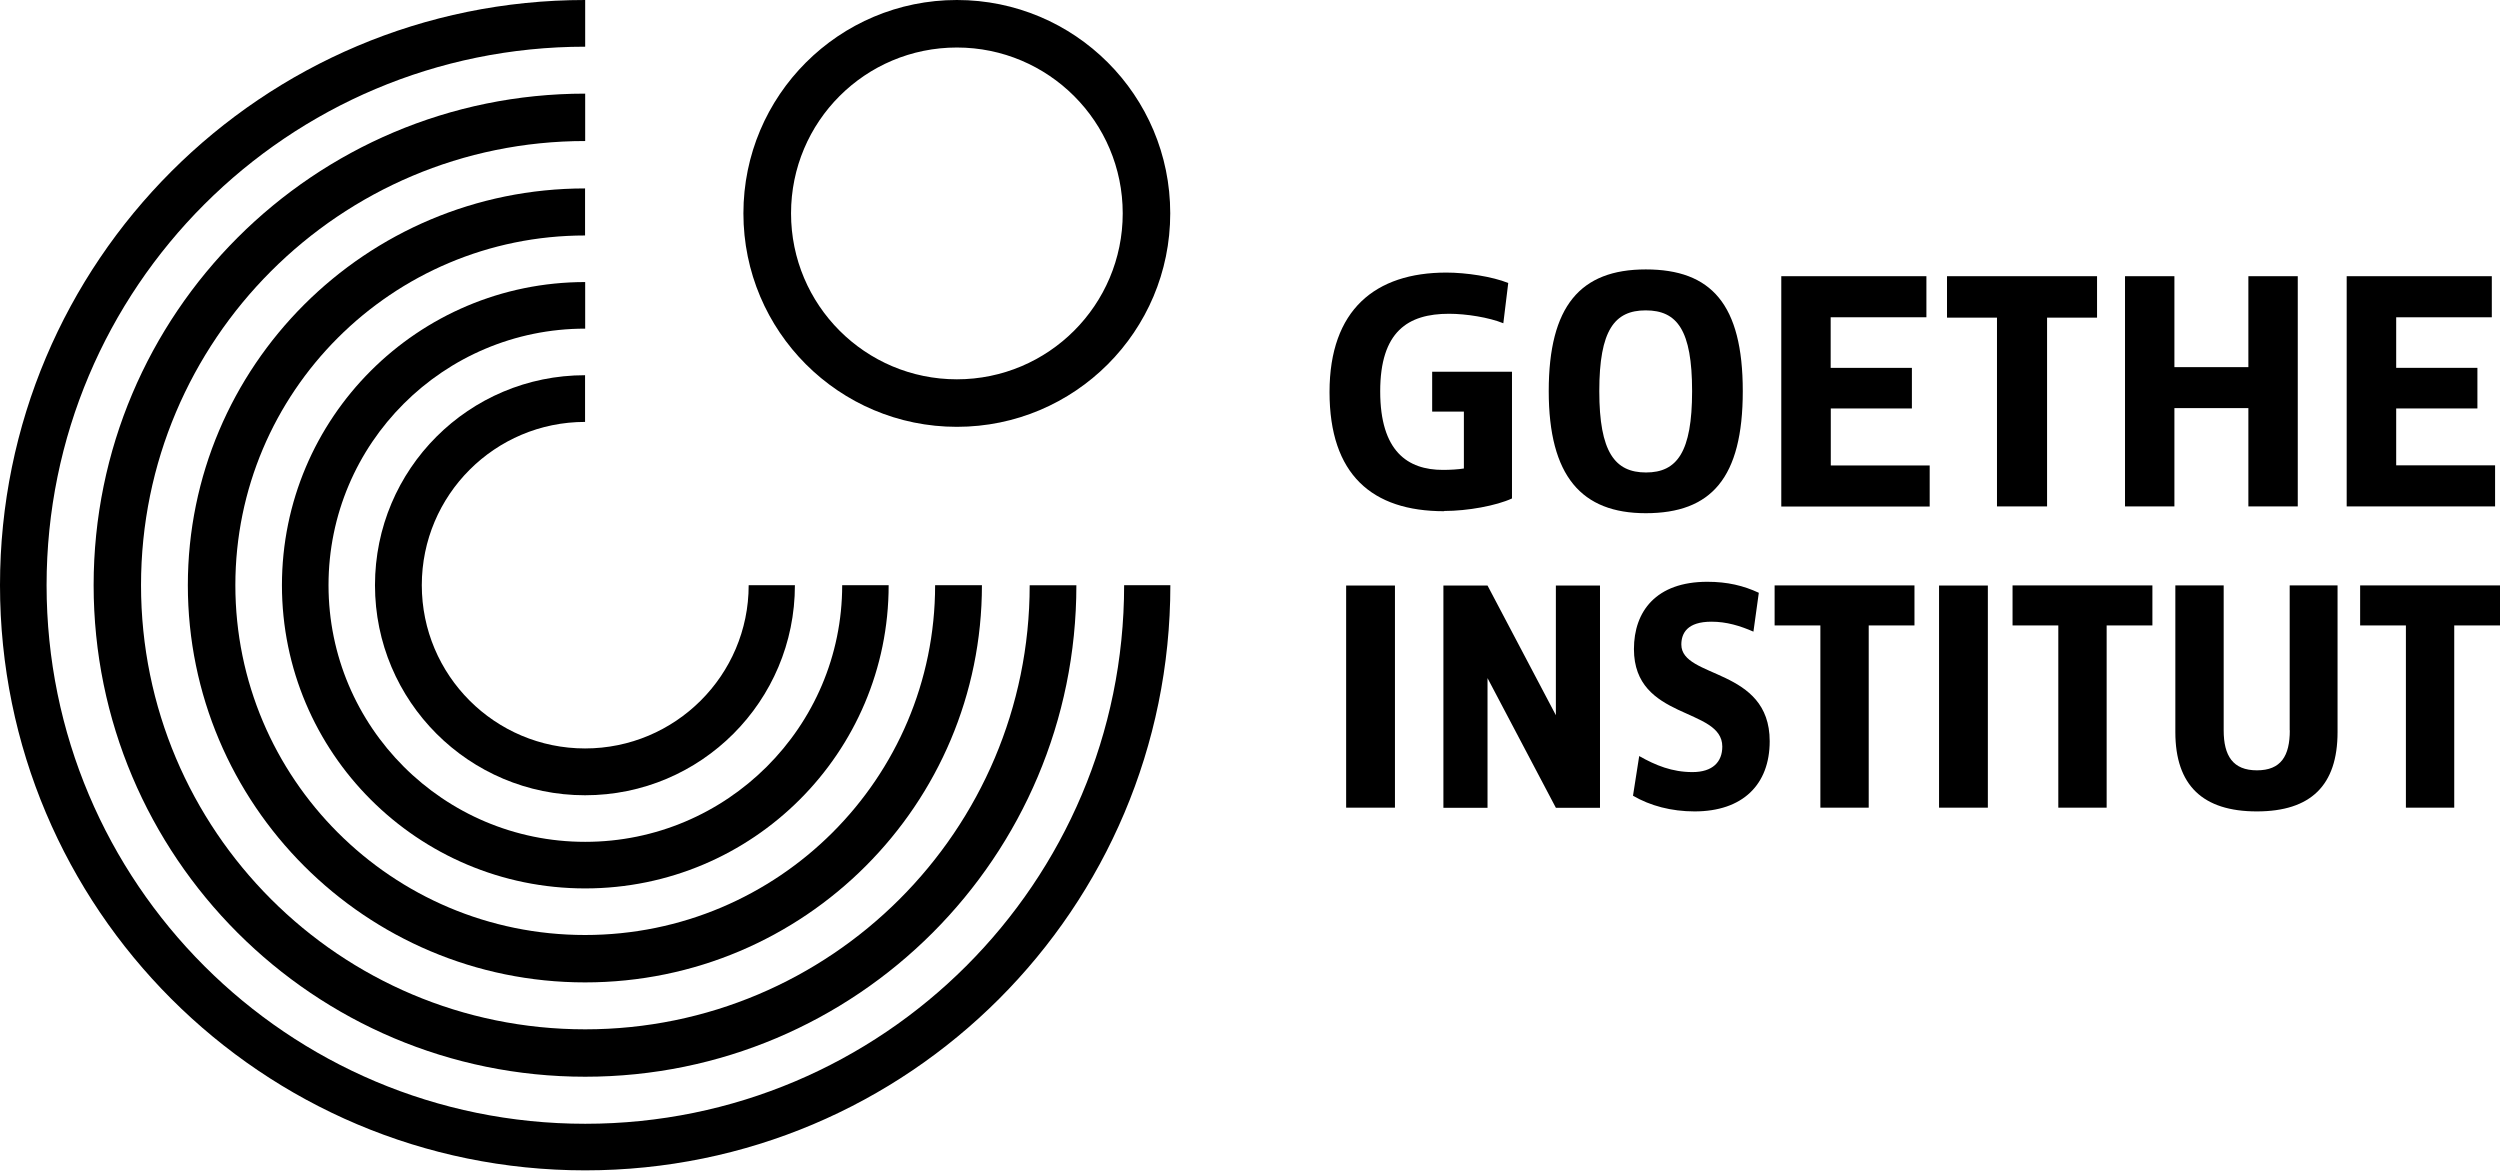
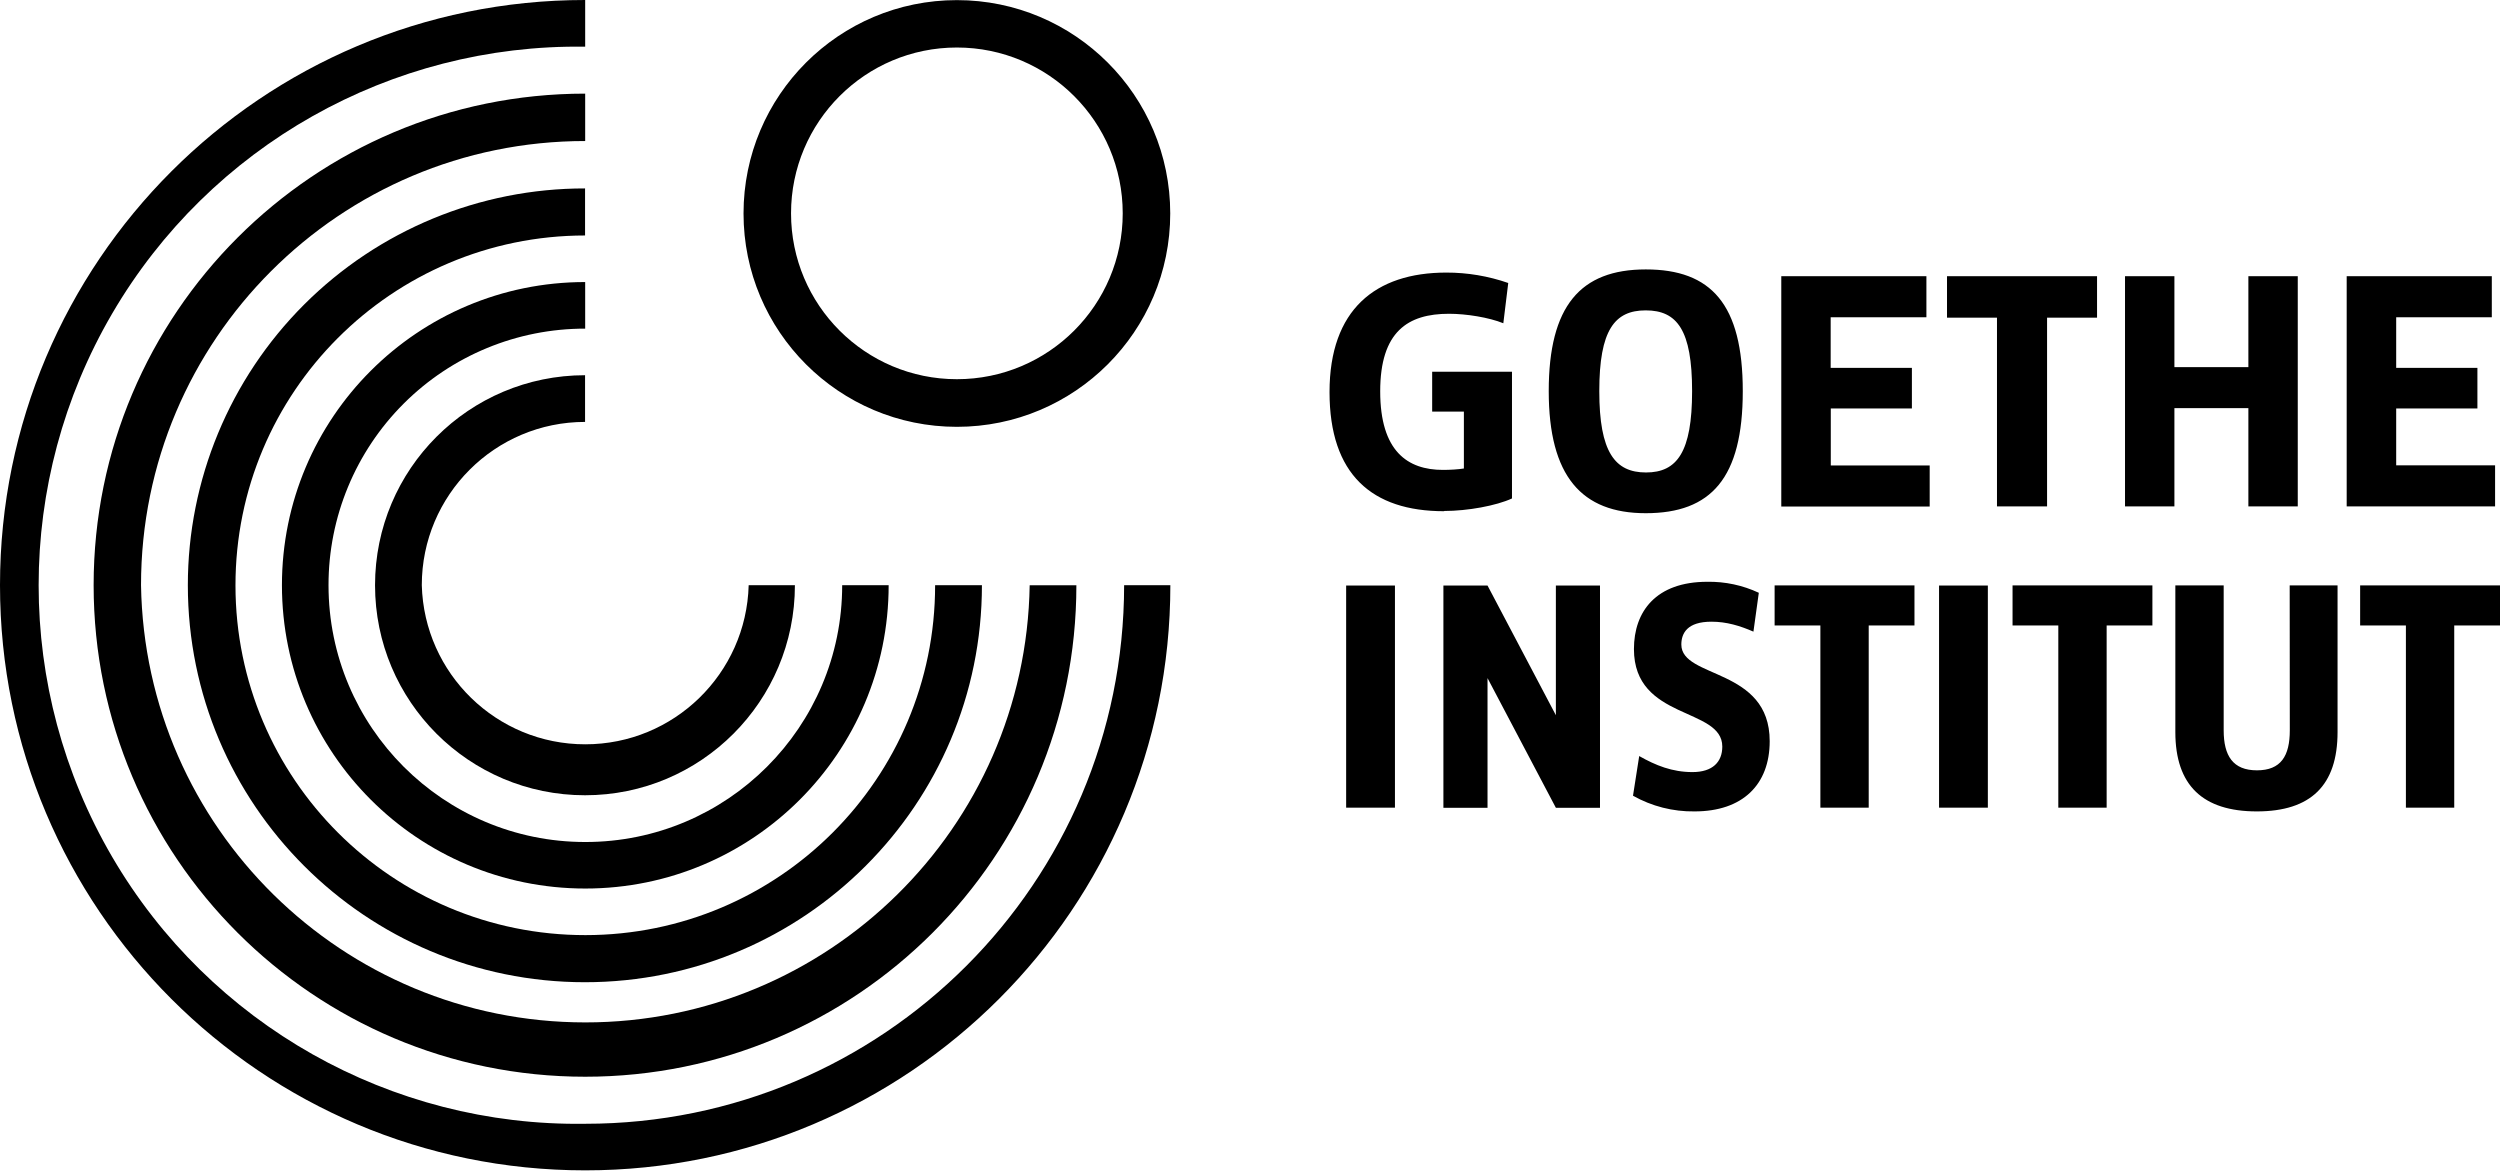
- <svg xmlns="http://www.w3.org/2000/svg" id="Camada_1" version="1.1" viewBox="0 0 213.61 100">
-   <g id="Logo_Goethe">
-     <g id="_Ícone" data-name="Ícone">
-       <path id="Círculo_1" d="M81.76,4.06c7.82,0,14.17,6.34,14.17,14.17s-6.35,14.18-14.17,14.18-14.17-6.34-14.17-14.18,6.34-14.17,14.17-14.17M81.76,36.47c10.07,0,18.23-8.16,18.23-18.24S91.83,0,81.76,0s-18.24,8.16-18.24,18.23,8.16,18.24,18.24,18.24" />
-       <path id="Semicírculo_1" d="M36.04,50c0-7.7,6.25-13.95,13.95-13.95v-3.99c-9.92,0-17.95,8.02-17.95,17.94s8.04,17.95,17.95,17.95,17.93-8.04,17.93-17.95h-3.95c0,7.71-6.28,13.95-13.98,13.95s-13.95-6.25-13.95-13.95" />
-       <path id="Semicírculo_2" d="M24.09,50c0,14.31,11.6,25.91,25.91,25.91s25.93-11.6,25.93-25.91h-3.97c0,12.11-9.86,21.93-21.96,21.93s-21.93-9.82-21.93-21.93,9.82-21.92,21.93-21.92v-3.98c-14.31,0-25.91,11.6-25.91,25.91" />
-       <path id="Semicírculo_3" d="M16.05,50c0,18.75,15.2,33.94,33.94,33.94s33.91-15.2,33.91-33.94h-4c0,16.51-13.41,29.89-29.91,29.89s-29.88-13.38-29.88-29.89,13.38-29.88,29.88-29.88v-4.02c-18.74,0-33.94,15.16-33.94,33.91" />
-       <path id="Semicírculo_4" d="M50,8c-23.19,0-42,18.8-42,42s18.8,42,42,42,41.97-18.8,41.97-41.99h-3.99c0,20.96-17.02,37.94-37.98,37.94S12.05,70.96,12.05,50,29.04,12.05,50,12.05v-4.05h0Z" />
-       <path id="Semicírculo_5" d="M50,96.02c-25.42,0-46.02-20.6-46.02-46.02S24.58,3.99,50,3.99V0C22.38,0,0,22.39,0,50s22.38,50,50,50,50-22.38,50-50h-3.95c0,25.41-20.63,46.02-46.04,46.02" />
-     </g>
-     <g id="Goethe_Institut">
-       <g id="Goethe">
-         <path id="Goethe_G" d="M123.4,43.66c2,0,4.45-.45,5.79-1.07v-10.83h-6.82v3.41h2.71v4.86c-.48.08-1.2.12-1.79.12-3.02,0-5.36-1.59-5.36-6.71s2.37-6.63,5.88-6.63c1.47,0,3.41.31,4.64.81l.42-3.44c-1.36-.55-3.59-.89-5.29-.89-6.06,0-9.98,3.17-9.98,10.21s3.62,10.18,9.79,10.18" />
-         <path id="Goethe_O" d="M140.62,26.52c2.68,0,3.96,1.68,3.96,6.9s-1.29,6.95-3.94,6.95-3.99-1.73-3.99-6.95,1.31-6.9,3.96-6.9M140.62,43.85c5.59,0,8.29-3,8.29-10.43s-2.7-10.4-8.29-10.4-8.29,3.13-8.29,10.4,2.81,10.43,8.29,10.43" />
-         <path id="Goethe_E1" d="M156.42,34.9h6.94v-3.47h-6.94v-4.32h8.18v-3.51h-12.4v19.68h12.68v-3.51h-8.45v-4.86h0Z" />
-         <path id="Goethe_T" d="M174.91,43.27v-16.13h4.27v-3.54h-12.82v3.54h4.27v16.13h4.27Z" />
-         <path id="Goethe_H" d="M192.11,43.27h4.22v-19.67h-4.22v7.77h-6.32v-7.77h-4.22v19.67h4.22v-8.4h6.32v8.4Z" />
-         <path id="Goethe_E" d="M213.19,39.76h-8.45v-4.86h6.94v-3.47h-6.94v-4.32h8.17v-3.51h-12.4v19.67h12.68v-3.51h0Z" />
-       </g>
-       <g id="Institut">
-         <path id="Institut_I1" d="M119.19,69.01v-18.98h-4.17v18.98h4.17Z" />
-         <path id="Institut_N" d="M132.94,61.11l-5.84-11.08h-3.77v18.99h3.77v-11.08l5.84,11.08h3.77v-18.99h-3.77v11.08Z" />
-         <path id="Institut_S" d="M143.66,55.08c0-.98.51-1.96,2.57-1.96,1.3,0,2.44.35,3.59.85l.46-3.32c-1.31-.61-2.68-.94-4.4-.94-4.38,0-6.27,2.53-6.27,5.75,0,6.11,7.55,4.94,7.55,8.33,0,1.31-.82,2.18-2.55,2.18s-3.14-.57-4.55-1.37l-.53,3.39c1.47.86,3.28,1.34,5.26,1.34,4.1,0,6.42-2.28,6.42-6,0-6.31-7.55-5.32-7.55-8.26" />
-         <path id="Institut_T1" d="M151.63,53.44h3.91v15.57h4.13v-15.57h3.91v-3.42h-11.95v3.42Z" />
-         <path id="Institut_I2" d="M169.85,69.01v-18.98h-4.17v18.98h4.17Z" />
-         <path id="Institut_T2" d="M171.96,53.44h3.91v15.57h4.13v-15.57h3.91v-3.42h-11.95v3.42Z" />
-         <path id="Institut_U" d="M195.65,62.4c0,2.2-.76,3.42-2.81,3.42s-2.84-1.24-2.84-3.42v-12.38h-4.13v12.53c0,4.56,2.35,6.78,6.96,6.78s6.9-2.22,6.9-6.78v-12.53h-4.09v12.38h0Z" />
-         <path id="Institut_T3" d="M201.66,50.02v3.42h3.91v15.57h4.13v-15.57h3.91v-3.42h-11.95Z" />
-       </g>
-     </g>
+ <svg xmlns="http://www.w3.org/2000/svg" viewBox="0 0 213.61 100">
+   <g data-name="Ícone">
+     <path d="M81.76 4.06a14.17 14.17 0 1 1 0 28.34 14.17 14.17 0 0 1 0-28.34m0 32.41a18.23 18.23 0 1 0 0-36.46 18.23 18.23 0 0 0 0 36.46M36.04 50c0-7.7 6.25-13.95 13.95-13.95v-3.99a17.93 17.93 0 1 0 0 35.89c9.91 0 17.93-8.04 17.93-17.95h-3.95a13.97 13.97 0 0 1-27.93 0" />
+     <path d="M24.09 50a25.91 25.91 0 1 0 51.84 0h-3.97a21.94 21.94 0 0 1-43.89 0A21.9 21.9 0 0 1 50 28.08V24.1a25.9 25.9 0 0 0-25.91 25.91" />
+     <path d="M16.05 50a33.92 33.92 0 1 0 67.85 0h-4a29.89 29.89 0 1 1-29.91-29.88V16.1a33.9 33.9 0 0 0-33.94 33.91" />
+     <path d="M50 8a42 42 0 0 0 0 84c23.2 0 41.97-18.8 41.97-41.99h-3.99A37.97 37.97 0 0 1 12.05 50 37.95 37.95 0 0 1 50 12.05z" />
+     <path d="M50 96.02a46.02 46.02 0 1 1 0-92.03V0a50 50 0 1 0 50 50h-3.95a46.04 46.04 0 0 1-46.04 46.02" />
  </g>
+   <path d="M123.4 43.66c2 0 4.45-.45 5.79-1.07V31.76h-6.82v3.41h2.71v4.86c-.48.08-1.2.12-1.79.12-3.02 0-5.36-1.59-5.36-6.71s2.37-6.63 5.88-6.63c1.47 0 3.41.31 4.64.81l.42-3.44a16 16 0 0 0-5.29-.89c-6.06 0-9.98 3.17-9.98 10.21s3.62 10.18 9.79 10.18M140.62 26.52c2.68 0 3.96 1.68 3.96 6.9s-1.29 6.95-3.94 6.95-3.99-1.73-3.99-6.95 1.31-6.9 3.96-6.9m.01 17.33c5.59 0 8.29-3 8.29-10.43s-2.7-10.4-8.29-10.4-8.29 3.13-8.29 10.4 2.81 10.43 8.29 10.43M156.42 34.9h6.94v-3.47h-6.94v-4.32h8.18V23.6h-12.4v19.68h12.68v-3.51h-8.45v-4.86ZM174.91 43.27V27.14h4.27V23.6h-12.82v3.54h4.27v16.13zM192.11 43.27h4.22V23.6h-4.22v7.77h-6.32V23.6h-4.22v19.67h4.22v-8.4h6.32zM213.19 39.76h-8.45V34.9h6.94v-3.47h-6.94v-4.32h8.17V23.6h-12.4v19.67h12.68zM119.19 69.01V50.03h-4.17v18.98zM132.94 61.11l-5.84-11.08h-3.77v18.99h3.77V57.94l5.84 11.08h3.77V50.03h-3.77zM143.66 55.08c0-.98.51-1.96 2.57-1.96 1.3 0 2.44.35 3.59.85l.46-3.32a10 10 0 0 0-4.4-.94c-4.38 0-6.27 2.53-6.27 5.75 0 6.11 7.55 4.94 7.55 8.33 0 1.31-.82 2.18-2.55 2.18s-3.14-.57-4.55-1.37l-.53 3.39a10.4 10.4 0 0 0 5.26 1.34c4.1 0 6.42-2.28 6.42-6 0-6.31-7.55-5.32-7.55-8.26M151.63 53.44h3.91v15.57h4.13V53.44h3.91v-3.42h-11.95zM169.85 69.01V50.03h-4.17v18.98zM171.96 53.44h3.91v15.57H180V53.44h3.91v-3.42h-11.95zM195.65 62.4c0 2.2-.76 3.42-2.81 3.42S190 64.58 190 62.4V50.02h-4.13v12.53c0 4.56 2.35 6.78 6.96 6.78s6.9-2.22 6.9-6.78V50.02h-4.09zM201.66 50.02v3.42h3.91v15.57h4.13V53.44h3.91v-3.42z" />
</svg>
